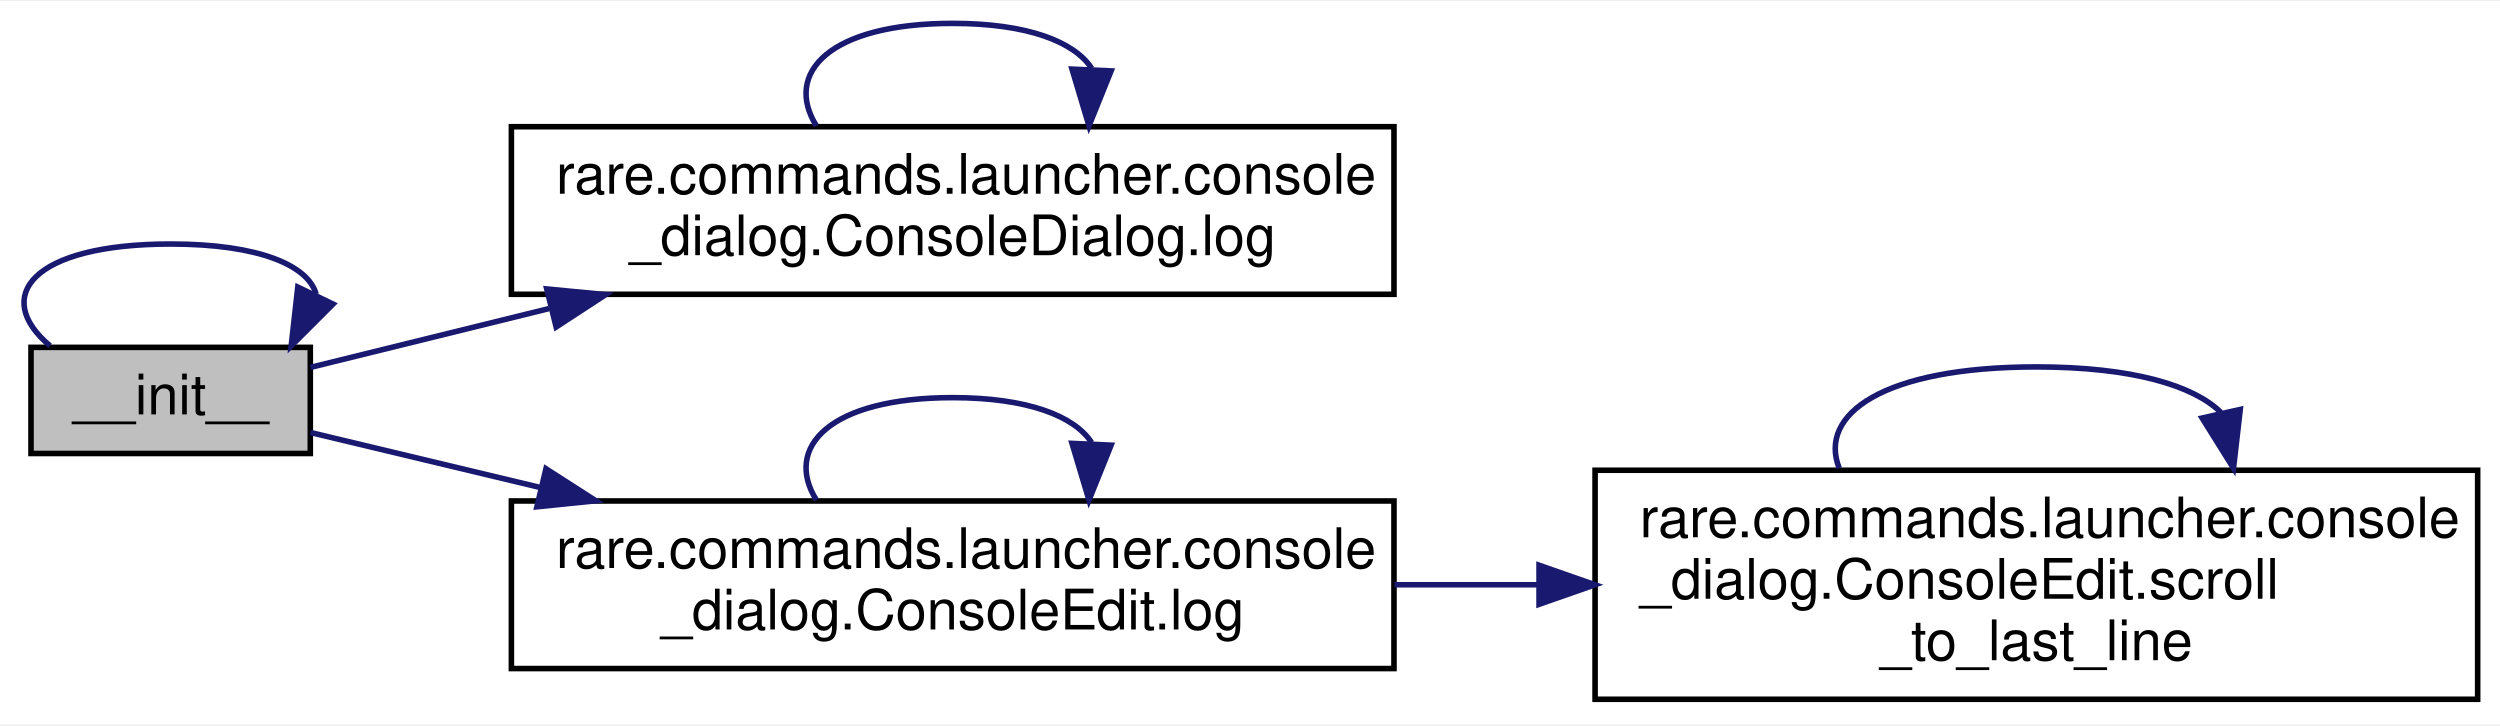
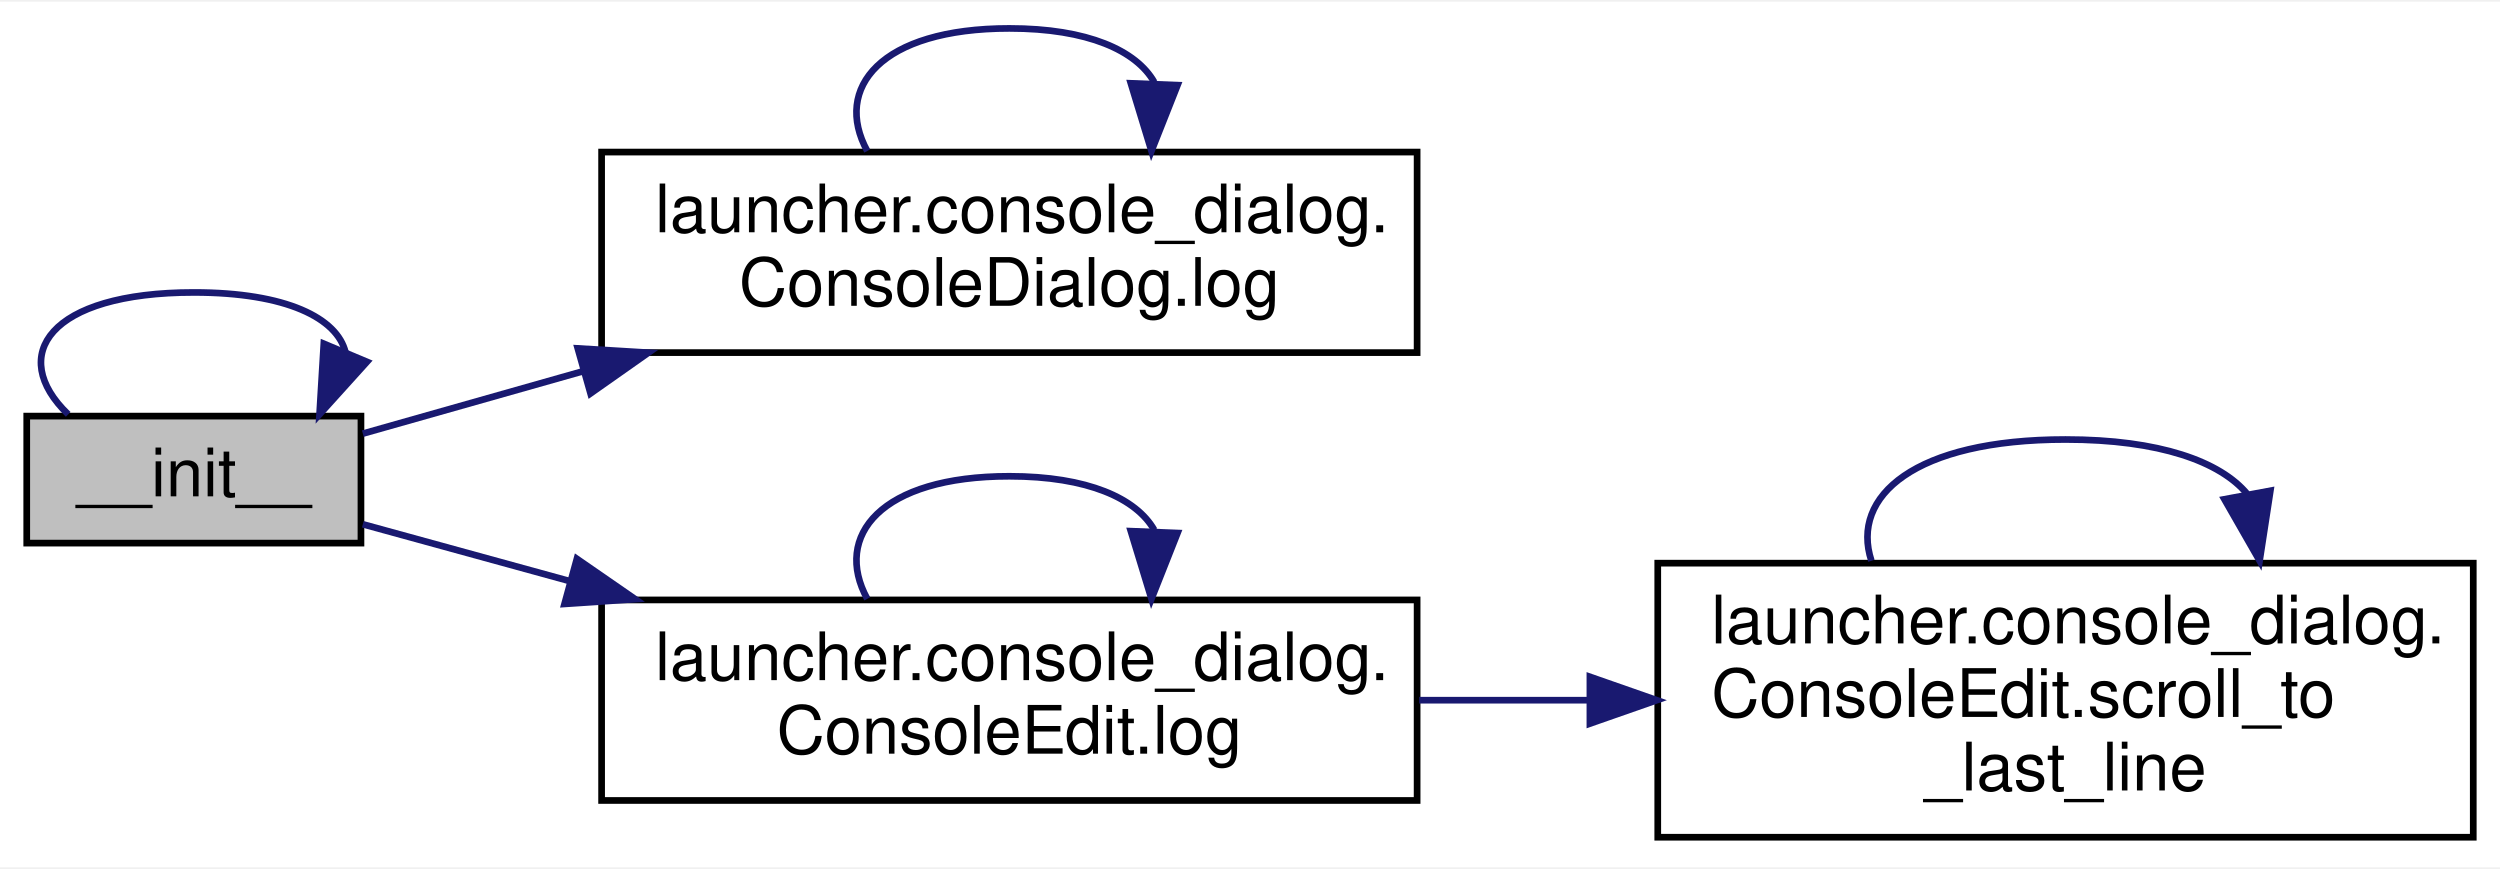
- <svg xmlns="http://www.w3.org/2000/svg" xmlns:xlink="http://www.w3.org/1999/xlink" width="448pt" height="130pt" viewBox="0.00 0.00 447.55 129.50">
+ <svg xmlns="http://www.w3.org/2000/svg" xmlns:xlink="http://www.w3.org/1999/xlink" width="374pt" height="130pt" viewBox="0.00 0.00 374.00 129.50">
  <g id="graph0" class="graph" transform="scale(1 1) rotate(0) translate(4 125.5)">
-     <polygon fill="white" stroke="transparent" points="-4,4 -4,-125.5 443.55,-125.5 443.55,4 -4,4" />
+     <polygon fill="white" stroke="transparent" points="-4,4 -4,-125.5 370,-125.5 370,4 -4,4" />
    <g id="node1" class="node">
      <g id="a_node1">
        <a xlink:title=" ">
-           <polygon fill="#bfbfbf" stroke="black" points="1.55,-44.5 1.55,-63.5 51.55,-63.5 51.55,-44.5 1.55,-44.5" />
-           <text text-anchor="middle" x="26.55" y="-51.5" font-family="Helvetica,sans-Serif" font-size="10.00">__init__</text>
+           <polygon fill="#bfbfbf" stroke="black" points="0,-44.5 0,-63.5 50,-63.5 50,-44.5 0,-44.5" />
+           <text text-anchor="middle" x="25" y="-51.5" font-family="Helvetica,sans-Serif" font-size="10.00">__init__</text>
        </a>
      </g>
    </g>
    <g id="edge1" class="edge">
-       <path fill="none" stroke="midnightblue" d="M4.97,-63.76C-5.53,-72.57 1.66,-82 26.55,-82 42.49,-82 51.17,-78.13 52.59,-73.03" />
-       <polygon fill="midnightblue" stroke="midnightblue" points="55.62,-71.25 48.13,-63.76 49.31,-74.29 55.62,-71.25" />
+       <path fill="none" stroke="midnightblue" d="M6.2,-63.76C-2.95,-72.57 3.32,-82 25,-82 38.89,-82 46.46,-78.13 47.69,-73.03" />
+       <polygon fill="midnightblue" stroke="midnightblue" points="50.9,-71.62 43.8,-63.76 44.44,-74.33 50.9,-71.62" />
    </g>
    <g id="node2" class="node">
      <g id="a_node2">
-         <a xlink:href="classrare_1_1commands_1_1launcher_1_1console__dialog_1_1_console_dialog.html#a4db0e98c238d6a69bdbf4b8cc59be732" target="_top" xlink:title=" ">
-           <polygon fill="white" stroke="black" points="87.55,-73 87.55,-103 245.55,-103 245.55,-73 87.55,-73" />
-           <text text-anchor="start" x="95.55" y="-91" font-family="Helvetica,sans-Serif" font-size="10.00">rare.commands.launcher.console</text>
-           <text text-anchor="middle" x="166.55" y="-80" font-family="Helvetica,sans-Serif" font-size="10.00">_dialog.ConsoleDialog.log</text>
+         <a xlink:href="classlauncher_1_1console__dialog_1_1_console_dialog.html#a4db0e98c238d6a69bdbf4b8cc59be732" target="_top" xlink:title=" ">
+           <polygon fill="white" stroke="black" points="86,-73 86,-103 208,-103 208,-73 86,-73" />
+           <text text-anchor="start" x="94" y="-91" font-family="Helvetica,sans-Serif" font-size="10.00">launcher.console_dialog.</text>
+           <text text-anchor="middle" x="147" y="-80" font-family="Helvetica,sans-Serif" font-size="10.00">ConsoleDialog.log</text>
        </a>
      </g>
    </g>
    <g id="edge2" class="edge">
-       <path fill="none" stroke="midnightblue" d="M51.59,-59.92C63.62,-62.89 78.89,-66.65 94.31,-70.45" />
-       <polygon fill="midnightblue" stroke="midnightblue" points="93.88,-73.95 104.43,-72.94 95.56,-67.15 93.88,-73.95" />
+       <path fill="none" stroke="midnightblue" d="M50.28,-60.88C59.91,-63.61 71.48,-66.88 83.18,-70.2" />
+       <polygon fill="midnightblue" stroke="midnightblue" points="82.43,-73.63 93.01,-72.99 84.34,-66.89 82.43,-73.63" />
    </g>
    <g id="node3" class="node">
      <g id="a_node3">
-         <a xlink:href="classrare_1_1commands_1_1launcher_1_1console__dialog_1_1_console_edit.html#ac05aadedf6e1be5c365c818989f98d50" target="_top" xlink:title=" ">
-           <polygon fill="white" stroke="black" points="87.55,-6 87.55,-36 245.55,-36 245.55,-6 87.55,-6" />
-           <text text-anchor="start" x="95.55" y="-24" font-family="Helvetica,sans-Serif" font-size="10.00">rare.commands.launcher.console</text>
-           <text text-anchor="middle" x="166.55" y="-13" font-family="Helvetica,sans-Serif" font-size="10.00">_dialog.ConsoleEdit.log</text>
+         <a xlink:href="classlauncher_1_1console__dialog_1_1_console_edit.html#ac05aadedf6e1be5c365c818989f98d50" target="_top" xlink:title=" ">
+           <polygon fill="white" stroke="black" points="86,-6 86,-36 208,-36 208,-6 86,-6" />
+           <text text-anchor="start" x="94" y="-24" font-family="Helvetica,sans-Serif" font-size="10.00">launcher.console_dialog.</text>
+           <text text-anchor="middle" x="147" y="-13" font-family="Helvetica,sans-Serif" font-size="10.00">ConsoleEdit.log</text>
        </a>
      </g>
    </g>
    <g id="edge4" class="edge">
-       <path fill="none" stroke="midnightblue" d="M51.59,-48.25C63.24,-45.46 77.93,-41.95 92.85,-38.38" />
-       <polygon fill="midnightblue" stroke="midnightblue" points="93.74,-41.77 102.66,-36.04 92.12,-34.96 93.74,-41.77" />
+       <path fill="none" stroke="midnightblue" d="M50.28,-47.32C59.39,-44.82 70.23,-41.84 81.29,-38.8" />
+       <polygon fill="midnightblue" stroke="midnightblue" points="82.3,-42.15 91.02,-36.12 80.45,-35.4 82.3,-42.15" />
    </g>
    <g id="edge3" class="edge">
-       <path fill="none" stroke="midnightblue" d="M142.15,-103.16C136.27,-112.56 144.4,-121.5 166.55,-121.5 180.04,-121.5 188.34,-118.18 191.42,-113.46" />
-       <polygon fill="midnightblue" stroke="midnightblue" points="194.91,-112.99 190.95,-103.16 187.91,-113.31 194.91,-112.99" />
+       <path fill="none" stroke="midnightblue" d="M125.74,-103.16C120.61,-112.56 127.7,-121.5 147,-121.5 158.76,-121.5 165.99,-118.18 168.68,-113.46" />
+       <polygon fill="midnightblue" stroke="midnightblue" points="172.16,-113.01 168.26,-103.16 165.17,-113.29 172.16,-113.01" />
    </g>
    <g id="edge5" class="edge">
-       <path fill="none" stroke="midnightblue" d="M142.15,-36.16C136.27,-45.56 144.4,-54.5 166.55,-54.5 180.04,-54.5 188.34,-51.18 191.42,-46.46" />
-       <polygon fill="midnightblue" stroke="midnightblue" points="194.91,-45.99 190.95,-36.16 187.91,-46.31 194.91,-45.99" />
+       <path fill="none" stroke="midnightblue" d="M125.74,-36.16C120.61,-45.56 127.7,-54.5 147,-54.5 158.76,-54.5 165.99,-51.18 168.68,-46.46" />
+       <polygon fill="midnightblue" stroke="midnightblue" points="172.16,-46.01 168.26,-36.16 165.17,-46.29 172.16,-46.01" />
    </g>
    <g id="node4" class="node">
      <g id="a_node4">
-         <a xlink:href="classrare_1_1commands_1_1launcher_1_1console__dialog_1_1_console_edit.html#ad89ca21019805240d01e41fe61cdbb56" target="_top" xlink:title=" ">
-           <polygon fill="white" stroke="black" points="281.55,-0.5 281.55,-41.5 439.55,-41.5 439.55,-0.5 281.55,-0.5" />
-           <text text-anchor="start" x="289.55" y="-29.5" font-family="Helvetica,sans-Serif" font-size="10.00">rare.commands.launcher.console</text>
-           <text text-anchor="start" x="289.55" y="-18.5" font-family="Helvetica,sans-Serif" font-size="10.00">_dialog.ConsoleEdit.scroll</text>
-           <text text-anchor="middle" x="360.55" y="-7.5" font-family="Helvetica,sans-Serif" font-size="10.00">_to_last_line</text>
+         <a xlink:href="classlauncher_1_1console__dialog_1_1_console_edit.html#ad89ca21019805240d01e41fe61cdbb56" target="_top" xlink:title=" ">
+           <polygon fill="white" stroke="black" points="244,-0.5 244,-41.5 366,-41.5 366,-0.5 244,-0.5" />
+           <text text-anchor="start" x="252" y="-29.5" font-family="Helvetica,sans-Serif" font-size="10.00">launcher.console_dialog.</text>
+           <text text-anchor="start" x="252" y="-18.5" font-family="Helvetica,sans-Serif" font-size="10.00">ConsoleEdit.scroll_to</text>
+           <text text-anchor="middle" x="305" y="-7.5" font-family="Helvetica,sans-Serif" font-size="10.00">_last_line</text>
        </a>
      </g>
    </g>
    <g id="edge6" class="edge">
-       <path fill="none" stroke="midnightblue" d="M245.64,-21C254.15,-21 262.85,-21 271.46,-21" />
-       <polygon fill="midnightblue" stroke="midnightblue" points="271.52,-24.5 281.52,-21 271.52,-17.5 271.52,-24.5" />
+       <path fill="none" stroke="midnightblue" d="M208.31,-21C216.6,-21 225.17,-21 233.63,-21" />
+       <polygon fill="midnightblue" stroke="midnightblue" points="233.85,-24.5 243.85,-21 233.85,-17.5 233.85,-24.5" />
    </g>
    <g id="edge7" class="edge">
-       <path fill="none" stroke="midnightblue" d="M325.26,-41.86C321.41,-51.54 333.17,-60 360.55,-60 377.66,-60 388.67,-56.7 393.58,-51.86" />
-       <polygon fill="midnightblue" stroke="midnightblue" points="397.05,-52.39 395.84,-41.86 390.22,-50.85 397.05,-52.39" />
+       <path fill="none" stroke="midnightblue" d="M275.96,-41.86C272.79,-51.54 282.47,-60 305,-60 319.08,-60 328.14,-56.7 332.18,-51.86" />
+       <polygon fill="midnightblue" stroke="midnightblue" points="335.65,-52.34 334.04,-41.86 328.77,-51.06 335.65,-52.34" />
    </g>
  </g>
</svg>
